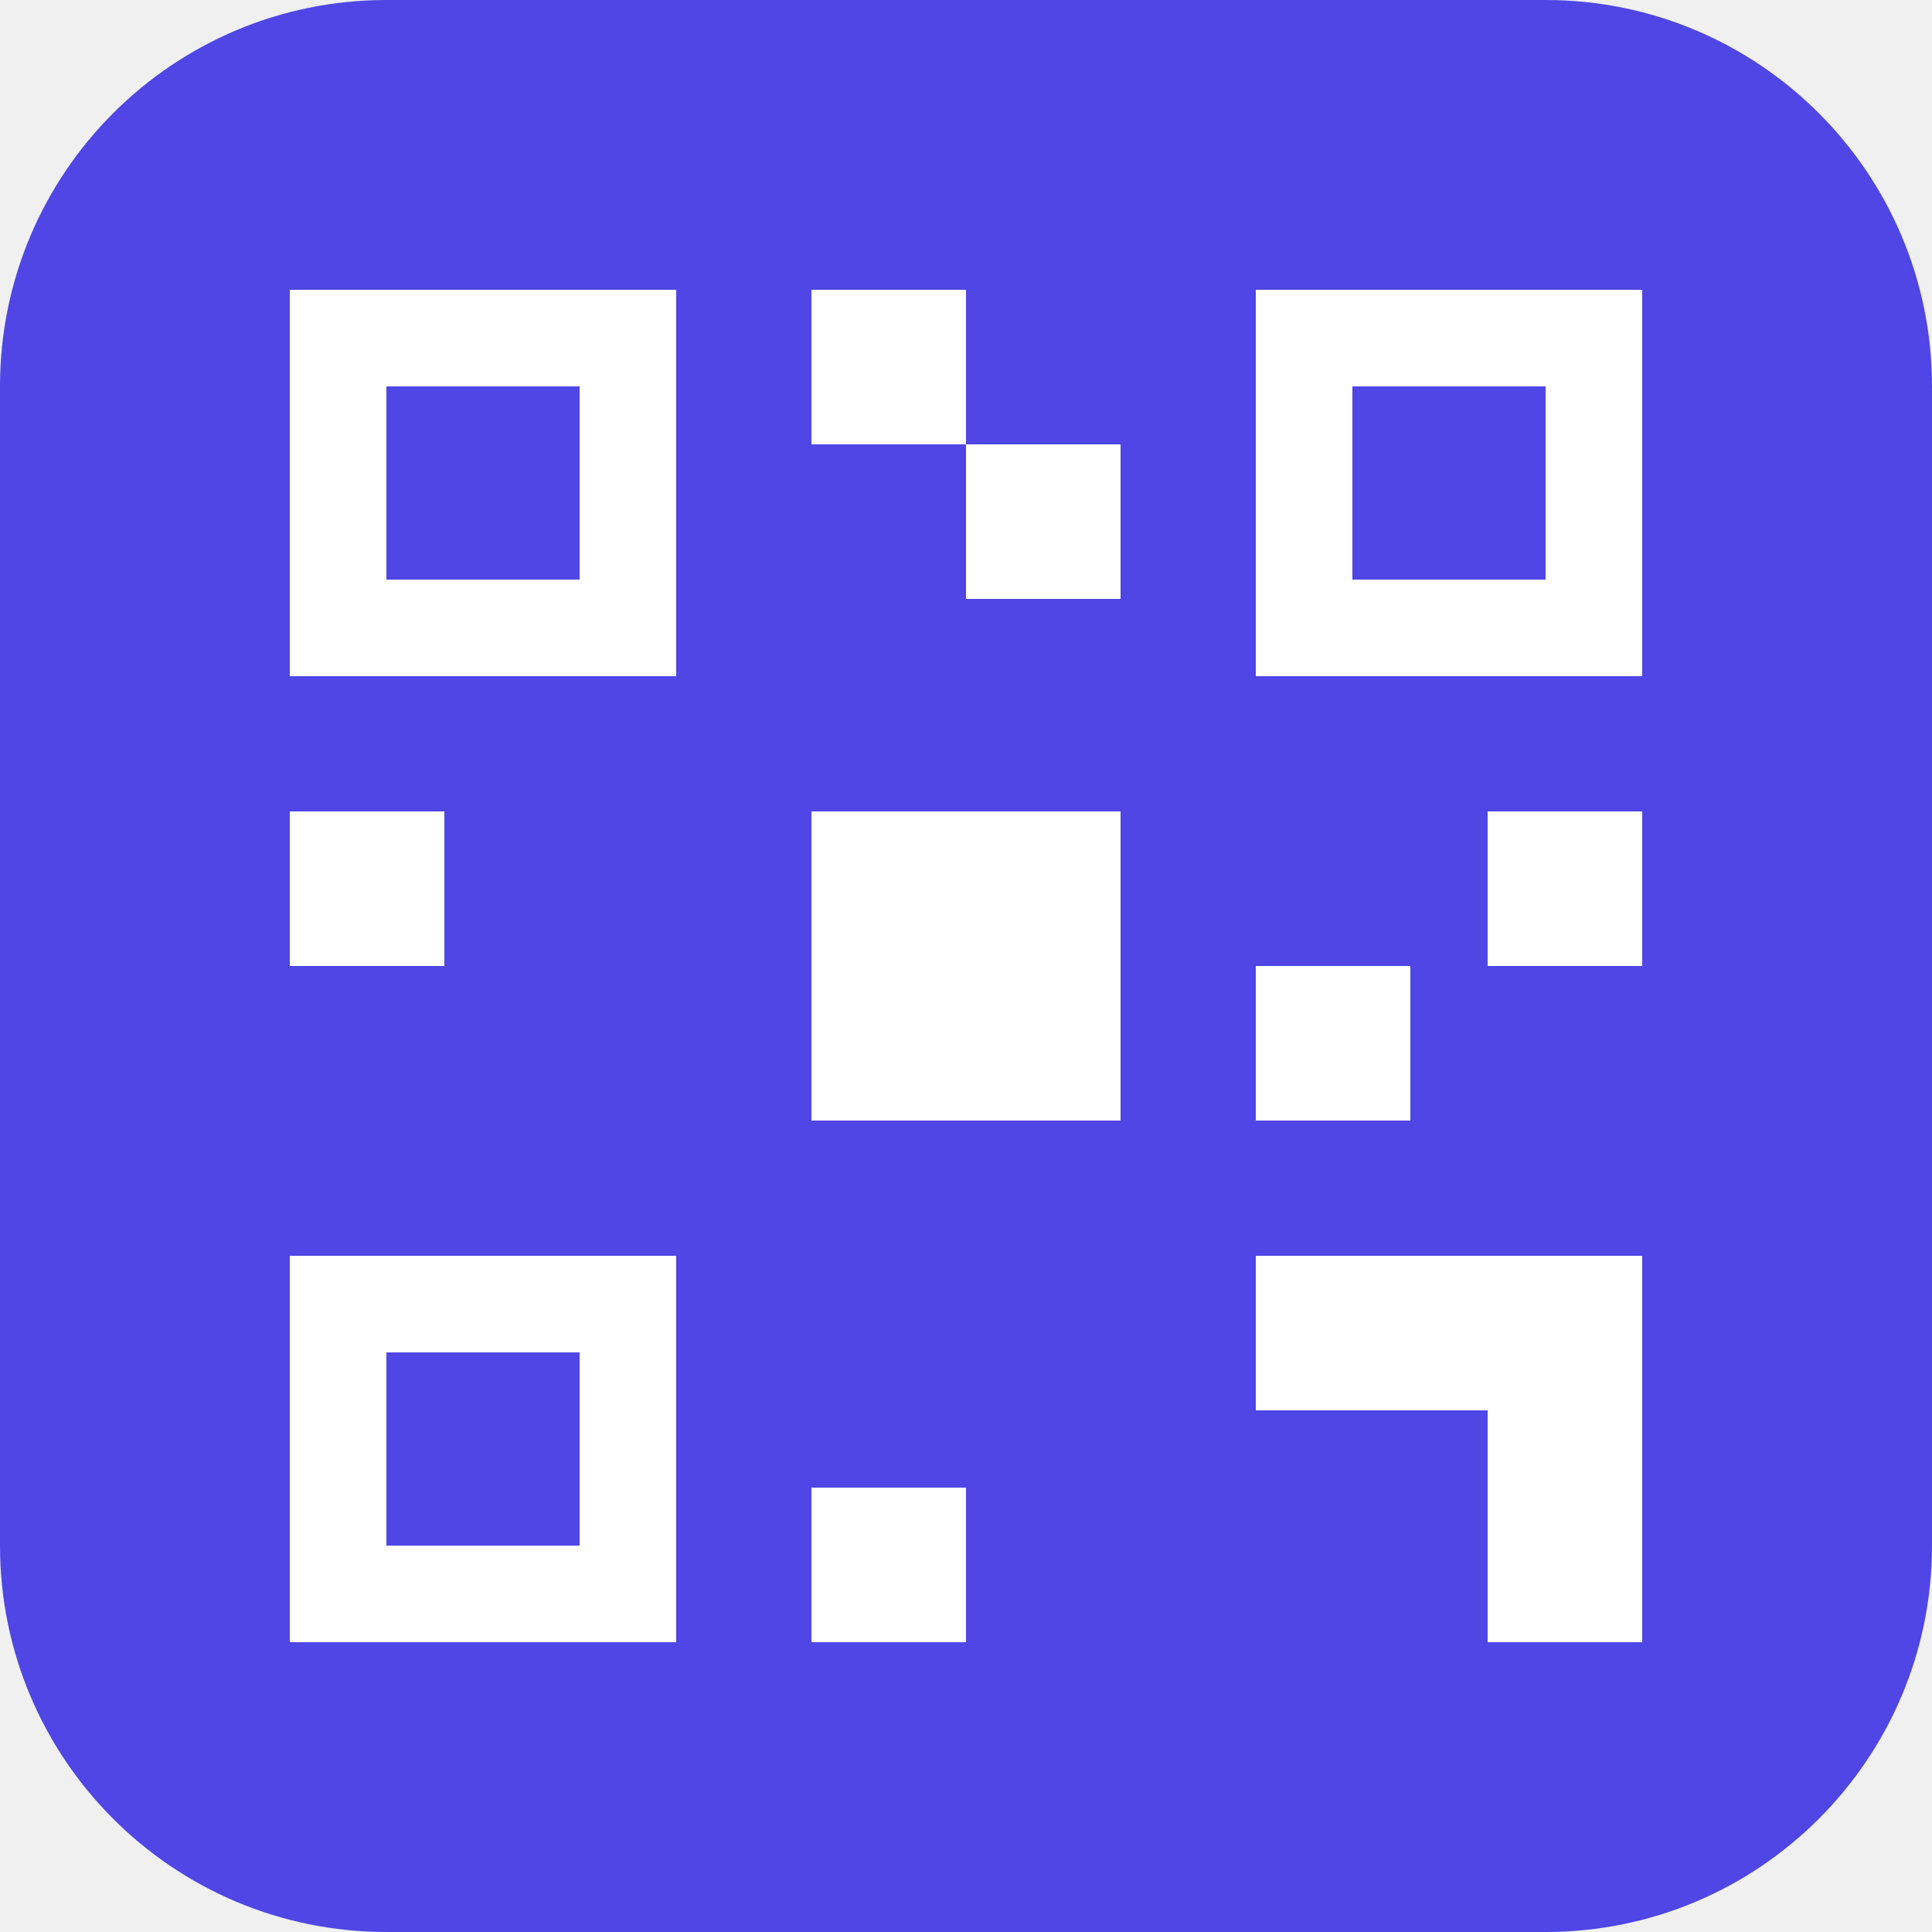
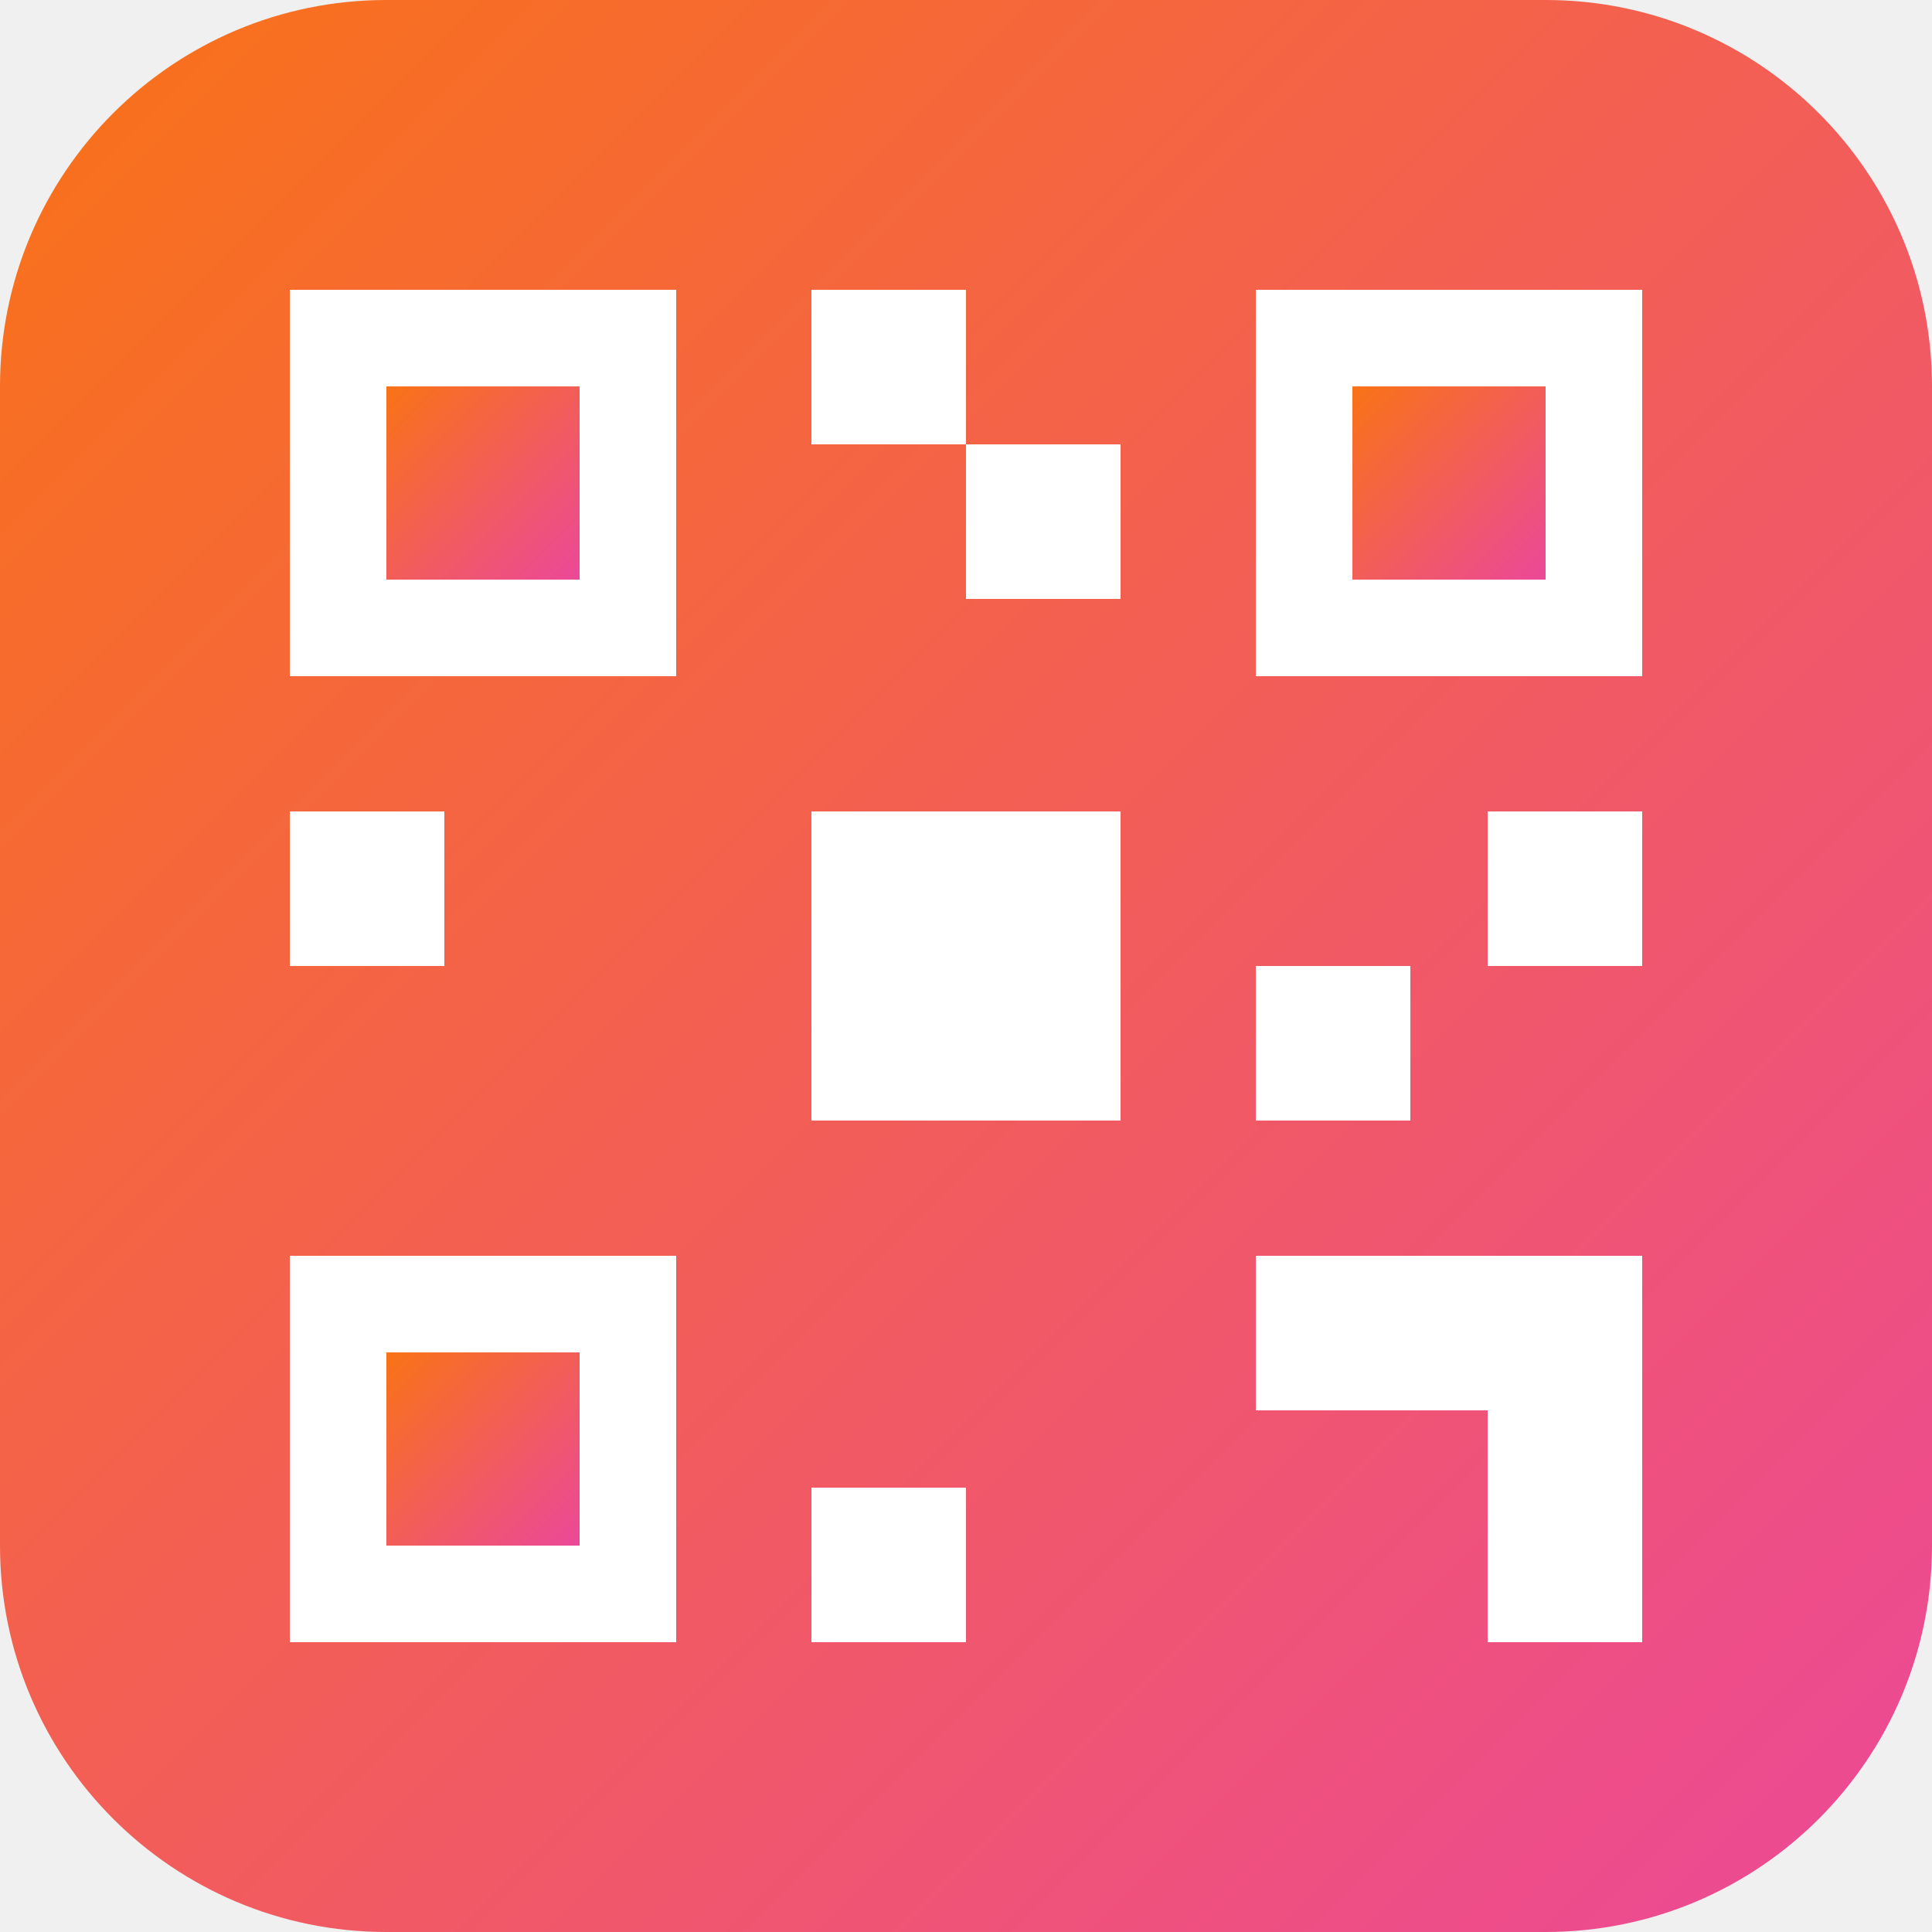
<svg xmlns="http://www.w3.org/2000/svg" viewBox="0 0 100 100">
-   <rect width="100" height="100" rx="20" fill="#4f46e5" />
+   <defs>
+     <linearGradient id="brand" x1="0%" y1="0%" x2="100%" y2="100%">
+       <stop offset="0%" stop-color="#f97316" />
+       <stop offset="100%" stop-color="#ec4899" />
+     </linearGradient>
+   </defs>
+   <rect width="100" height="100" rx="20" fill="url(#brand)" />
  <g fill="white">
    <rect x="15" y="15" width="20" height="20" />
    <rect x="65" y="15" width="20" height="20" />
    <rect x="15" y="65" width="20" height="20" />
-     <rect x="20" y="20" width="10" height="10" fill="#4f46e5" />
-     <rect x="70" y="20" width="10" height="10" fill="#4f46e5" />
-     <rect x="20" y="70" width="10" height="10" fill="#4f46e5" />
+     <rect x="20" y="20" width="10" height="10" fill="url(#brand)" />
+     <rect x="70" y="20" width="10" height="10" fill="url(#brand)" />
+     <rect x="20" y="70" width="10" height="10" fill="url(#brand)" />
    <rect x="42" y="15" width="8" height="8" />
    <rect x="50" y="23" width="8" height="8" />
    <rect x="42" y="42" width="16" height="16" />
    <rect x="15" y="42" width="8" height="8" />
    <rect x="77" y="42" width="8" height="8" />
    <rect x="65" y="50" width="8" height="8" />
    <rect x="42" y="77" width="8" height="8" />
    <rect x="65" y="65" width="20" height="8" />
    <rect x="77" y="73" width="8" height="12" />
  </g>
</svg>
